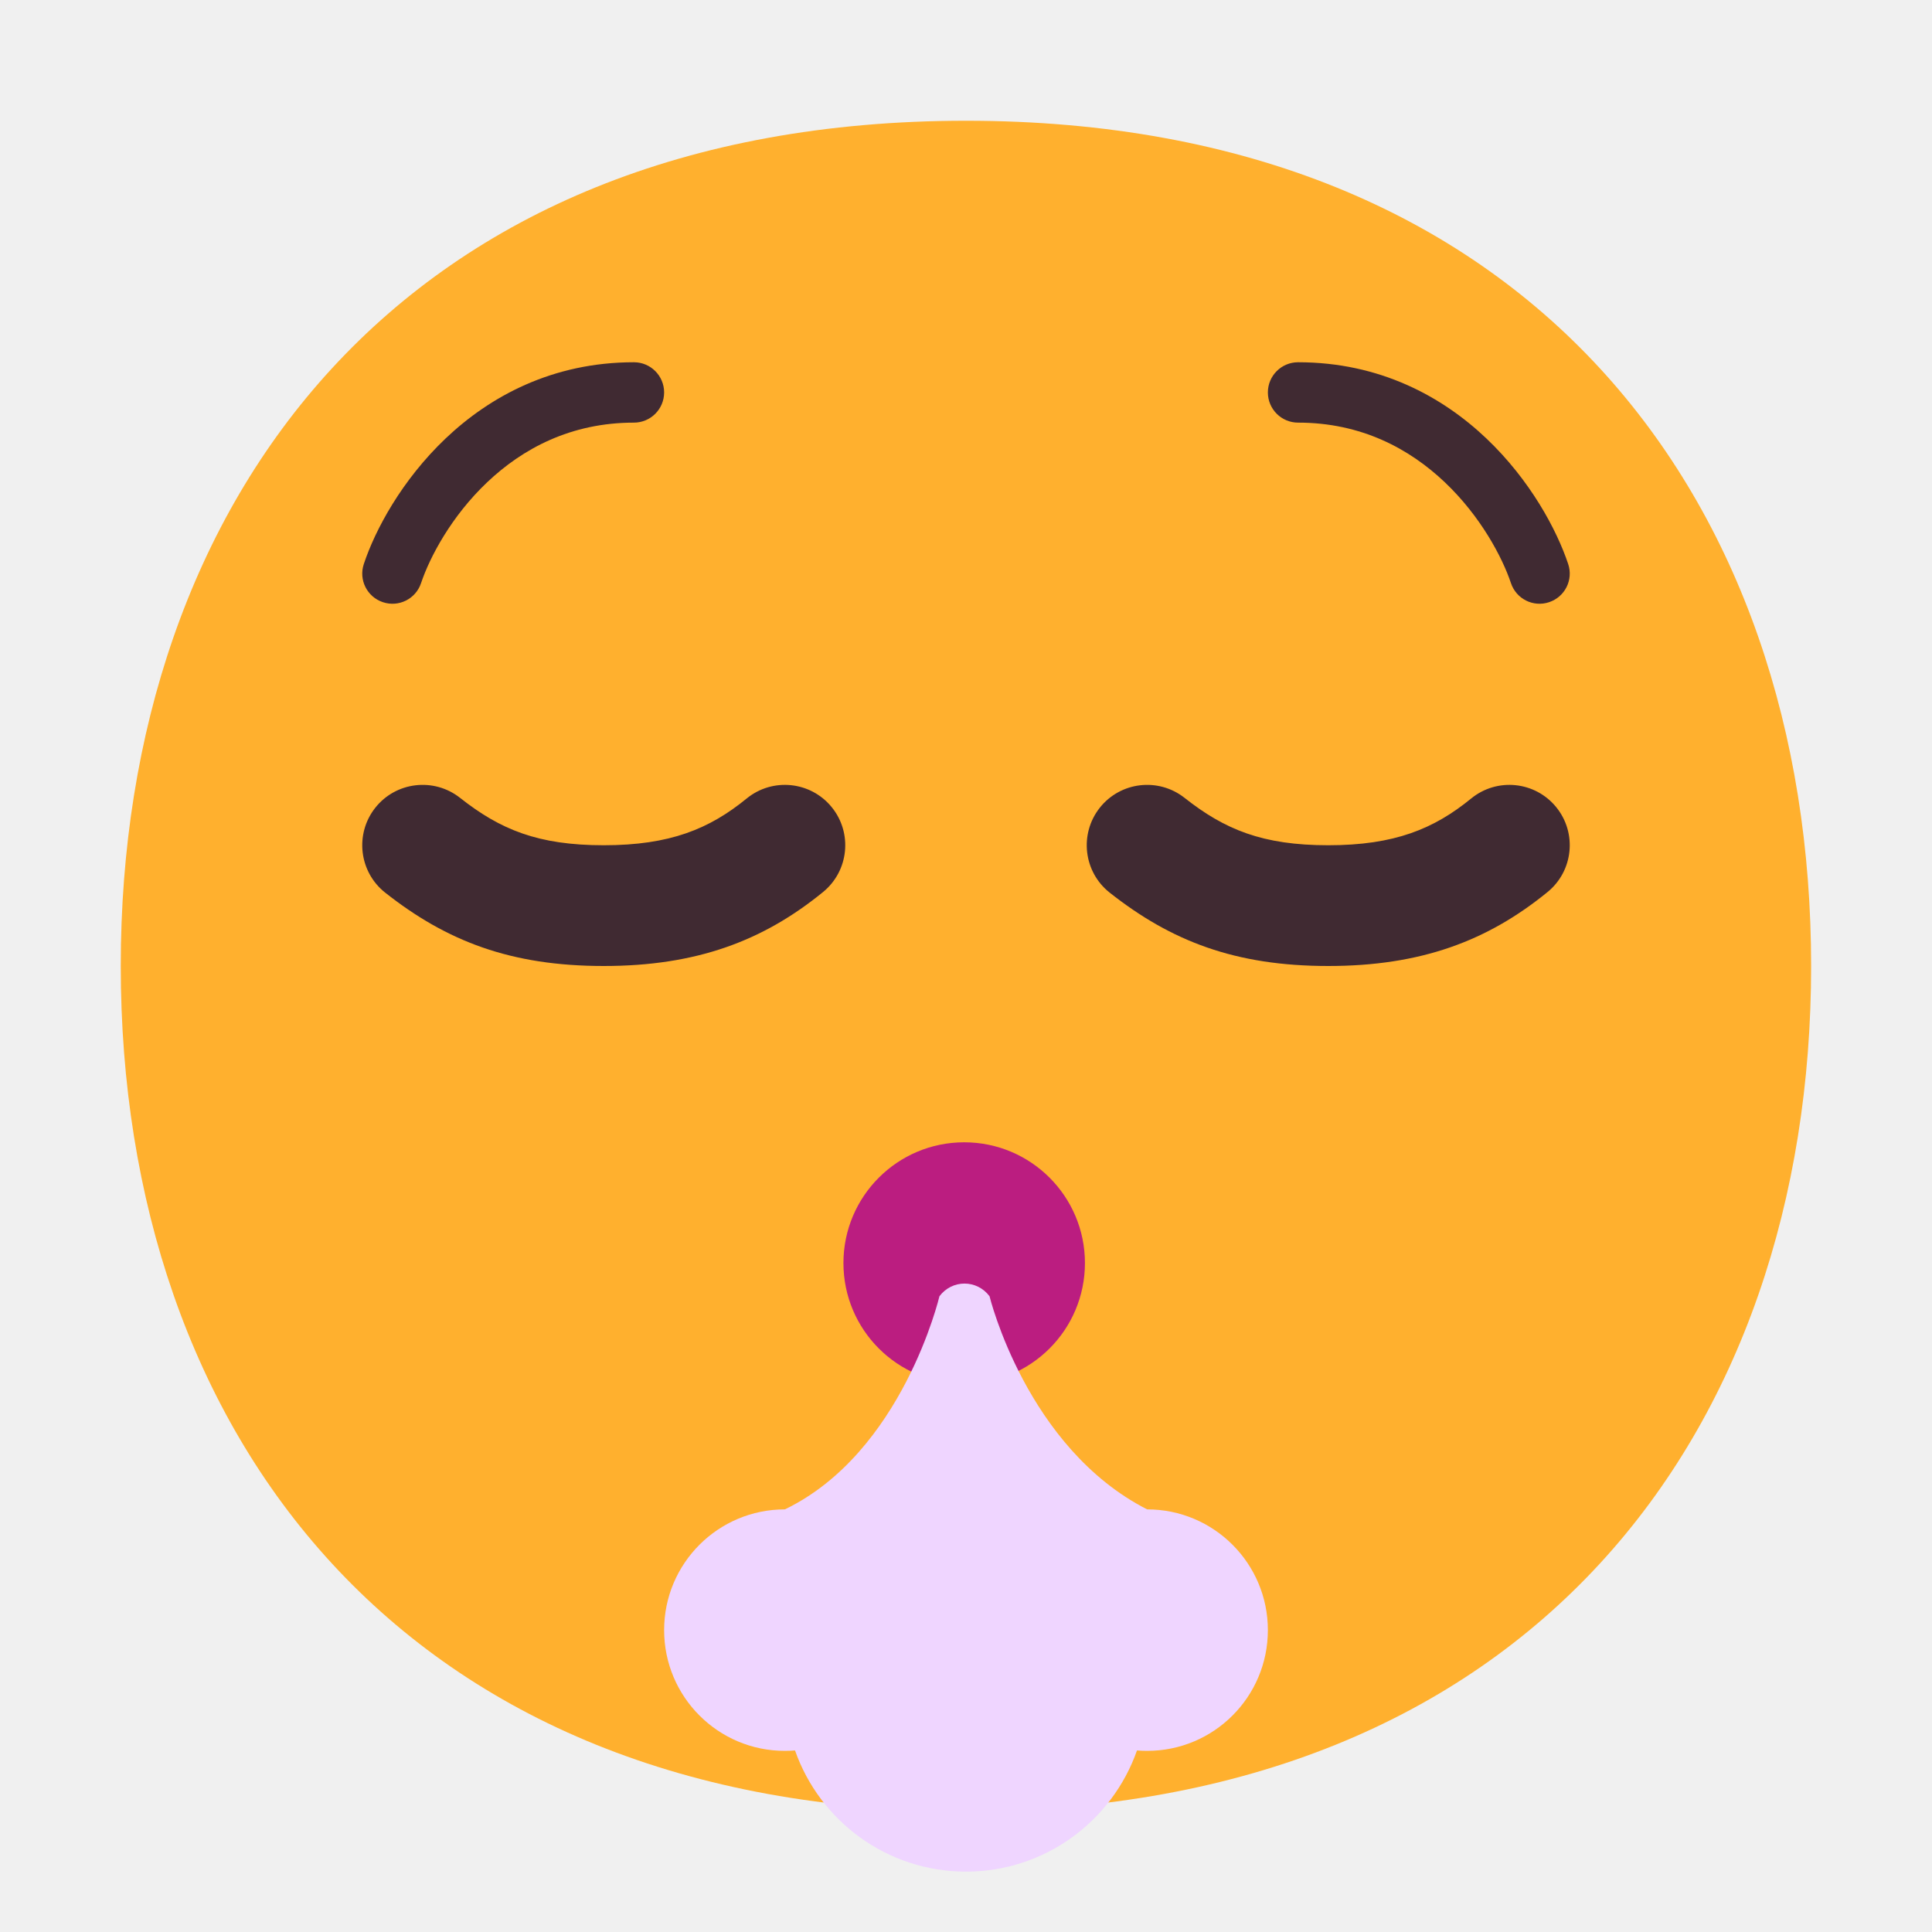
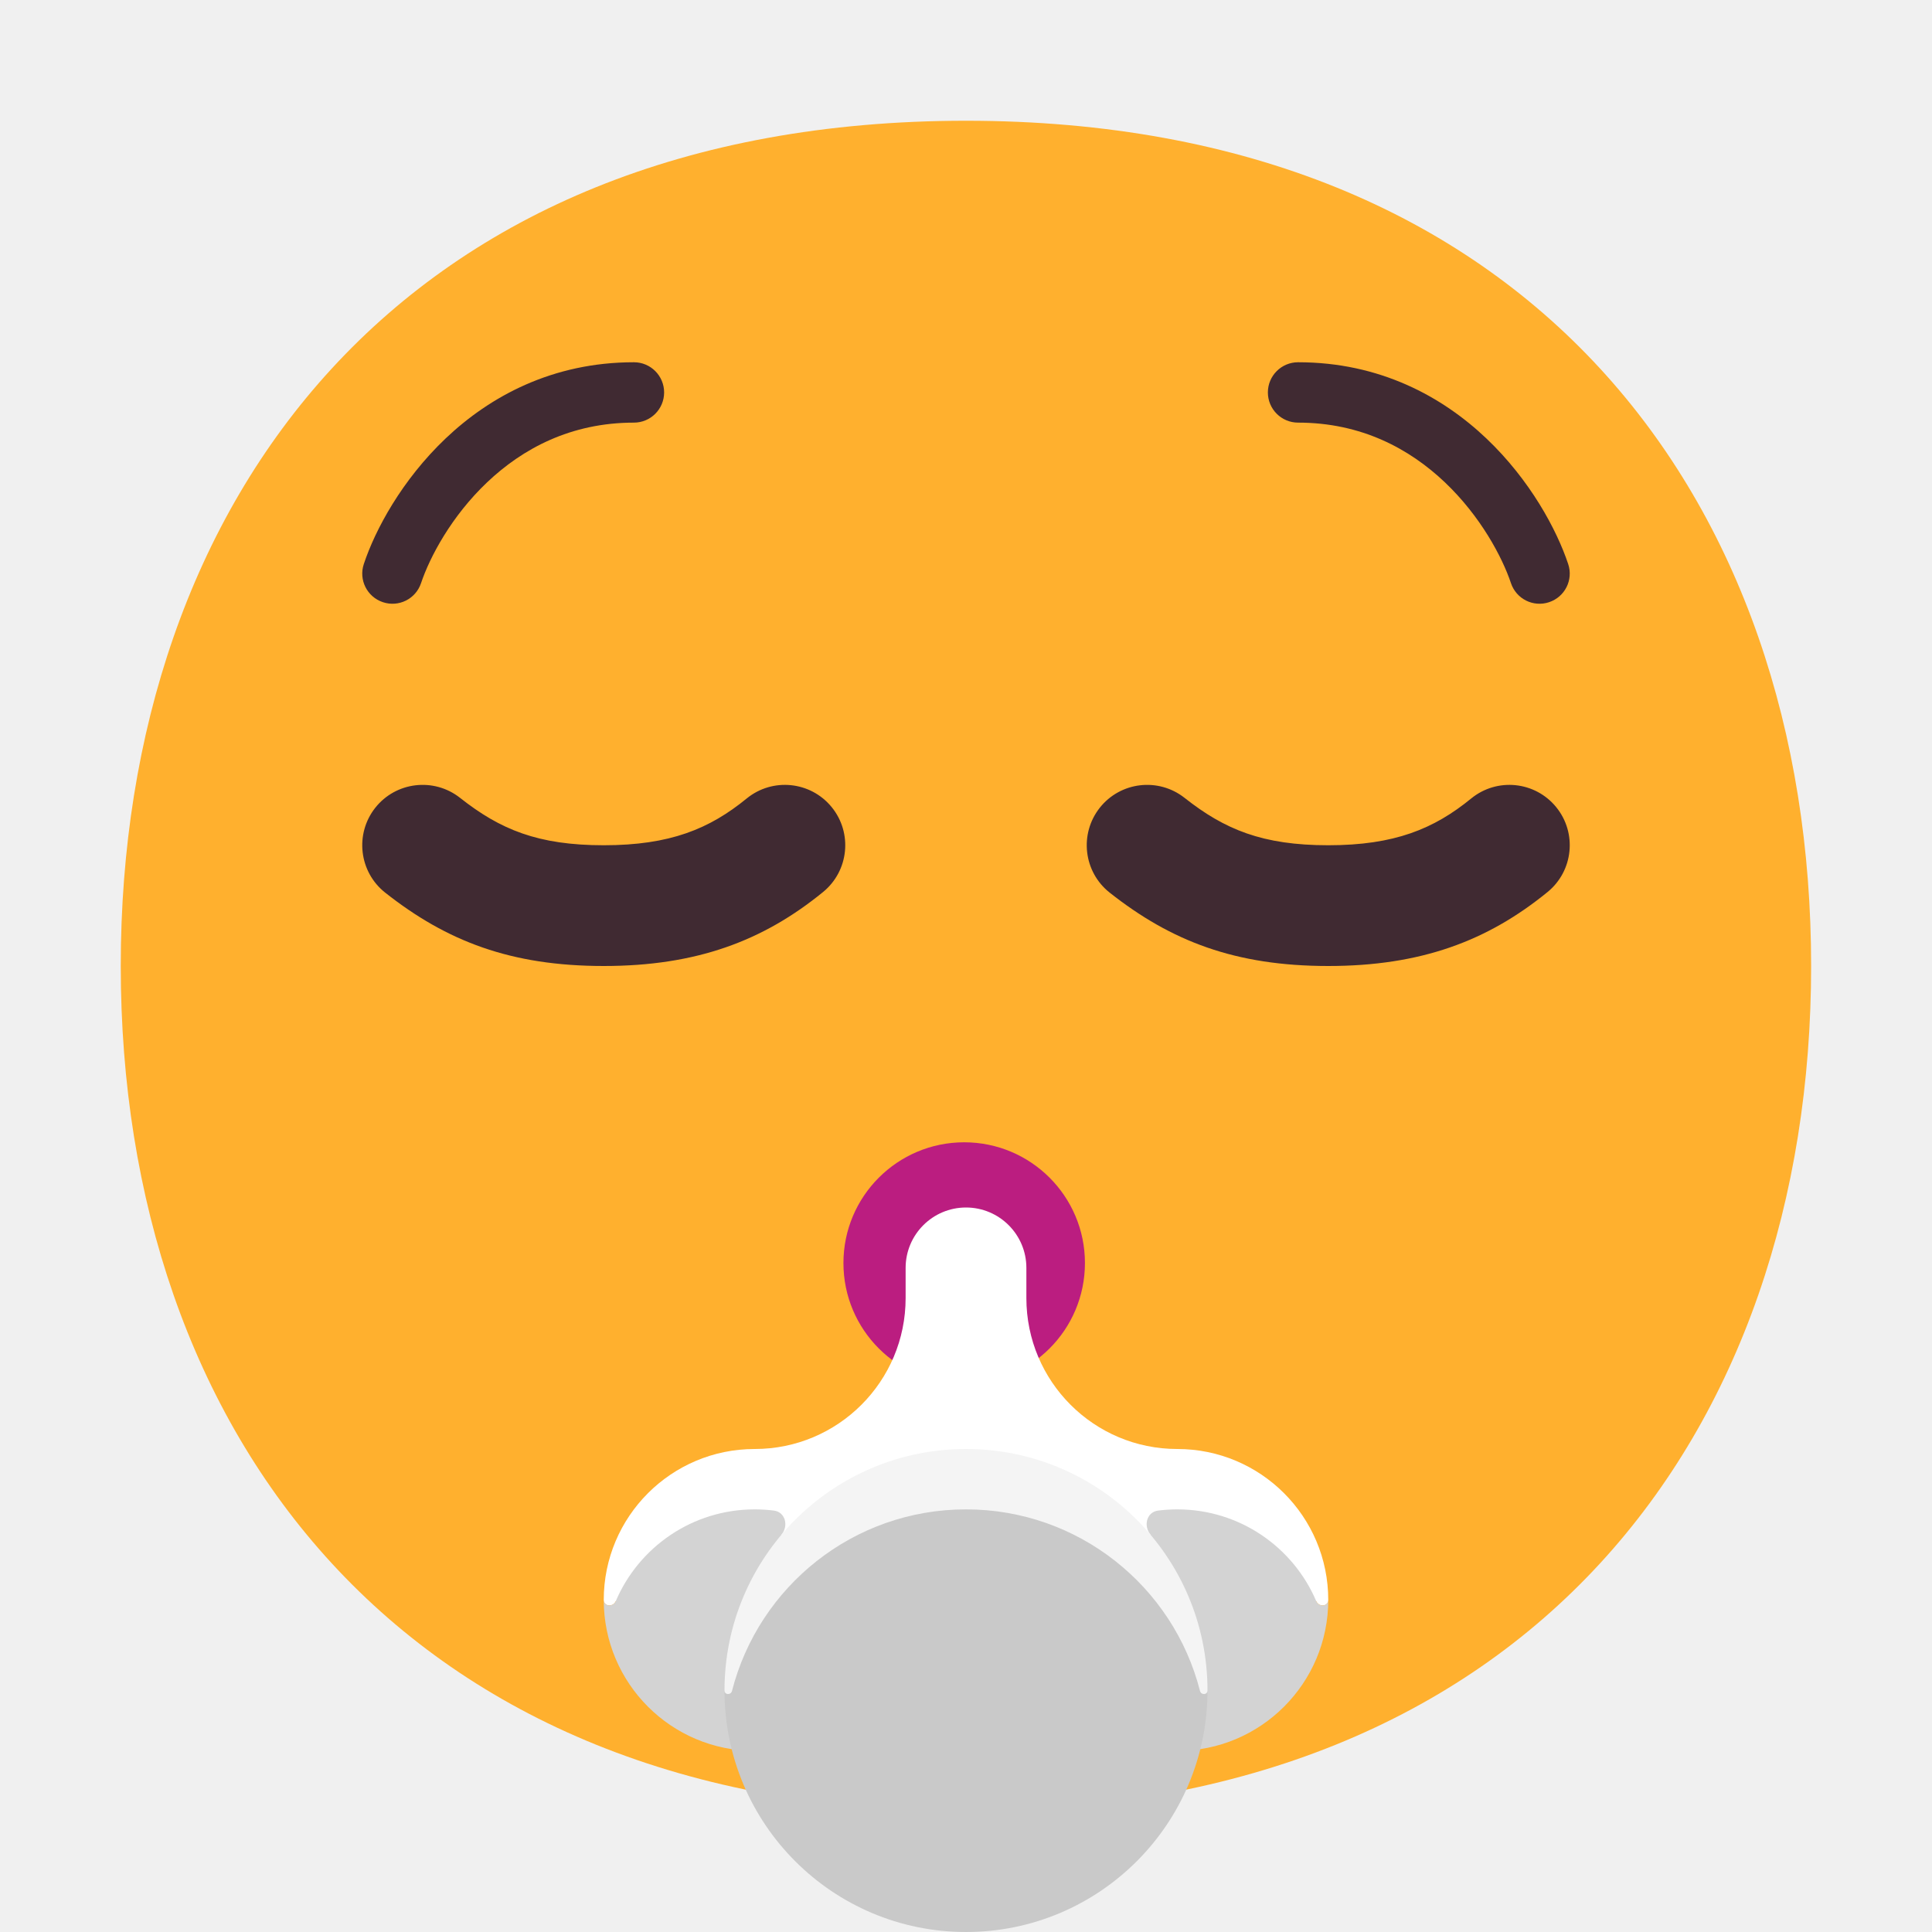
<svg xmlns="http://www.w3.org/2000/svg" width="32" height="32" viewBox="0 0 32 32" fill="none">
-   <path d="M15.999 29.998C25.333 29.998 29.998 23.73 29.998 15.999C29.998 8.268 25.333 2 15.999 2C6.664 2 2 8.268 2 15.999C2 23.73 6.664 29.998 15.999 29.998Z" fill="#FFB02E" />
-   <path d="M15.97 22.92C17.075 22.92 17.97 22.025 17.97 20.92C17.97 19.816 17.075 18.92 15.97 18.92C14.865 18.92 13.97 19.816 13.97 20.92C13.97 22.025 14.865 22.92 15.97 22.92Z" fill="#BB1D80" />
-   <path d="M15.56 21.47C15.56 21.47 14.95 24.06 13 25C11.895 25 11 25.895 11 27C11 28.105 11.895 29 13 29C13.057 29 13.113 28.998 13.168 28.993C13.578 30.162 14.691 31 16 31C17.309 31 18.422 30.162 18.832 28.993C18.887 28.998 18.943 29 19 29C20.105 29 21 28.105 21 27C21 25.895 20.105 25 19 25C17 23.98 16.39 21.47 16.39 21.47C16.18 21.19 15.77 21.19 15.56 21.47Z" fill="#EFD5FF" />
-   <path d="M8.069 7.988C7.476 8.55 7.118 9.228 6.974 9.658C6.887 9.92 6.604 10.062 6.342 9.974C6.08 9.887 5.938 9.604 6.026 9.342C6.215 8.772 6.657 7.95 7.381 7.262C8.113 6.567 9.148 6 10.5 6C10.776 6 11 6.224 11 6.5C11 6.776 10.776 7 10.5 7C9.452 7 8.654 7.433 8.069 7.988Z" fill="#402A32" />
-   <path d="M23.931 7.988C24.523 8.55 24.882 9.228 25.026 9.658C25.113 9.92 25.396 10.062 25.658 9.974C25.92 9.887 26.062 9.604 25.974 9.342C25.784 8.772 25.343 7.95 24.619 7.262C23.887 6.567 22.852 6 21.5 6C21.224 6 21 6.224 21 6.5C21 6.776 21.224 7 21.5 7C22.548 7 23.346 7.433 23.931 7.988Z" fill="#402A32" />
-   <path d="M6.215 13.38C6.557 12.947 7.186 12.873 7.62 13.215C8.284 13.739 8.909 14 10 14C11.098 14 11.751 13.729 12.368 13.225C12.796 12.876 13.426 12.94 13.775 13.368C14.124 13.796 14.06 14.426 13.632 14.775C12.639 15.585 11.534 16 10 16C8.458 16 7.396 15.587 6.38 14.785C5.947 14.443 5.873 13.814 6.215 13.38Z" fill="#402A32" />
-   <path d="M18.215 13.38C18.557 12.947 19.186 12.873 19.62 13.215C20.284 13.739 20.91 14 22 14C23.098 14 23.751 13.729 24.368 13.225C24.796 12.876 25.426 12.94 25.775 13.368C26.124 13.796 26.06 14.426 25.632 14.775C24.639 15.585 23.534 16 22 16C20.458 16 19.396 15.587 18.38 14.785C17.947 14.443 17.873 13.814 18.215 13.38Z" fill="#402A32" />
+   <g clip-path="url(#clip0_31_3)">
+     <path d="M15.999 29.998C25.333 29.998 29.998 23.73 29.998 15.999C29.998 8.268 25.333 2 15.999 2C6.664 2 2 8.268 2 15.999C2 23.73 6.664 29.998 15.999 29.998Z" fill="#FFB02E" />
+     <path d="M15.97 22.92C17.075 22.92 17.97 22.025 17.97 20.92C17.97 19.816 17.075 18.92 15.97 18.92C14.865 18.92 13.97 19.816 13.97 20.92C13.97 22.025 14.865 22.92 15.97 22.92Z" fill="#BB1D80" />
+     <path d="M15 21C15 20.448 15.448 20 16 20C16.552 20 17 20.448 17 21V21.5C17 22.881 18.119 24 19.5 24C20.881 24 22 25.119 22 26.5C22 26.611 21.844 26.623 21.801 26.52H10.199C10.156 26.623 10 26.611 10 26.5C10 25.119 11.119 24 12.5 24C13.881 24 15 22.881 15 21.5V21Z" fill="white" />
+     <path d="M14.95 27C14.718 28.141 13.71 29 12.5 29C11.119 29 10 27.881 10 26.5C10 26.611 10.156 26.623 10.199 26.52C10.58 25.626 11.467 25 12.5 25C12.608 25 12.714 25.007 12.819 25.02C13.008 25.044 13.066 25.274 12.943 25.42C13.285 25.716 13.555 25.686 14.027 25.52C14.493 25.88 14.828 26.401 14.95 27Z" fill="#D3D3D3" />
+     <path d="M22 26.5C22 27.881 20.881 29 19.5 29C18.27 29 17.248 28.112 17.039 26.942C17.043 26.962 17.046 26.981 17.05 27C17.172 26.401 17.507 25.88 17.974 25.52C18.414 25.52 18.683 25.42 19.057 25.42C18.934 25.274 18.992 25.044 19.181 25.02C19.286 25.007 19.392 25 19.5 25C20.533 25 21.42 25.626 21.801 26.52C21.844 26.623 22 26.611 22 26.5Z" fill="#D3D3D3" />
+     <path d="M20 28C20 30.209 18.209 32 16 32C13.791 32 12 30.209 12 28C12.448 25.776 13.791 24.535 16 24.535C18.209 24.535 19.521 25.791 20 28Z" fill="#C9C9C9" />
+     <path d="M19.876 28.008C19.894 28.079 20 28.074 20 28C20 25.791 18.209 24 16 24C13.791 24 12 25.791 12 28C12 28.074 12.106 28.079 12.124 28.008C12.566 26.279 14.133 25 16 25C17.867 25 19.435 26.279 19.876 28.008Z" fill="#F4F4F4" />
+     <path d="M8.069 7.988C7.476 8.55 7.118 9.228 6.974 9.658C6.887 9.92 6.604 10.062 6.342 9.974C6.08 9.887 5.938 9.604 6.026 9.342C6.215 8.772 6.657 7.95 7.381 7.262C8.113 6.567 9.148 6 10.5 6C10.776 6 11 6.224 11 6.5C11 6.776 10.776 7 10.5 7C9.452 7 8.654 7.433 8.069 7.988Z" fill="#402A32" />
+     <path d="M23.931 7.988C24.523 8.55 24.882 9.228 25.026 9.658C25.113 9.92 25.396 10.062 25.658 9.974C25.92 9.887 26.062 9.604 25.974 9.342C25.784 8.772 25.343 7.95 24.619 7.262C23.887 6.567 22.852 6 21.5 6C21.224 6 21 6.224 21 6.5C21 6.776 21.224 7 21.5 7C22.548 7 23.346 7.433 23.931 7.988Z" fill="#402A32" />
+     <path d="M6.215 13.38C6.557 12.947 7.186 12.873 7.62 13.215C8.284 13.739 8.909 14 10 14C11.098 14 11.751 13.729 12.368 13.225C12.796 12.876 13.426 12.94 13.775 13.368C14.124 13.796 14.06 14.426 13.632 14.775C12.639 15.585 11.534 16 10 16C8.458 16 7.396 15.587 6.38 14.785C5.947 14.443 5.873 13.814 6.215 13.38Z" fill="#402A32" />
+     <path d="M18.215 13.38C18.557 12.947 19.186 12.873 19.62 13.215C20.284 13.739 20.91 14 22 14C23.098 14 23.751 13.729 24.368 13.225C24.796 12.876 25.426 12.94 25.775 13.368C26.124 13.796 26.06 14.426 25.632 14.775C24.639 15.585 23.534 16 22 16C20.458 16 19.396 15.587 18.38 14.785C17.947 14.443 17.873 13.814 18.215 13.38Z" fill="#402A32" />
+   </g>
+   <defs>
+     <clipPath id="clip0_31_3">
+       <rect width="32" height="32" fill="white" />
+     </clipPath>
+   </defs>
</svg>
